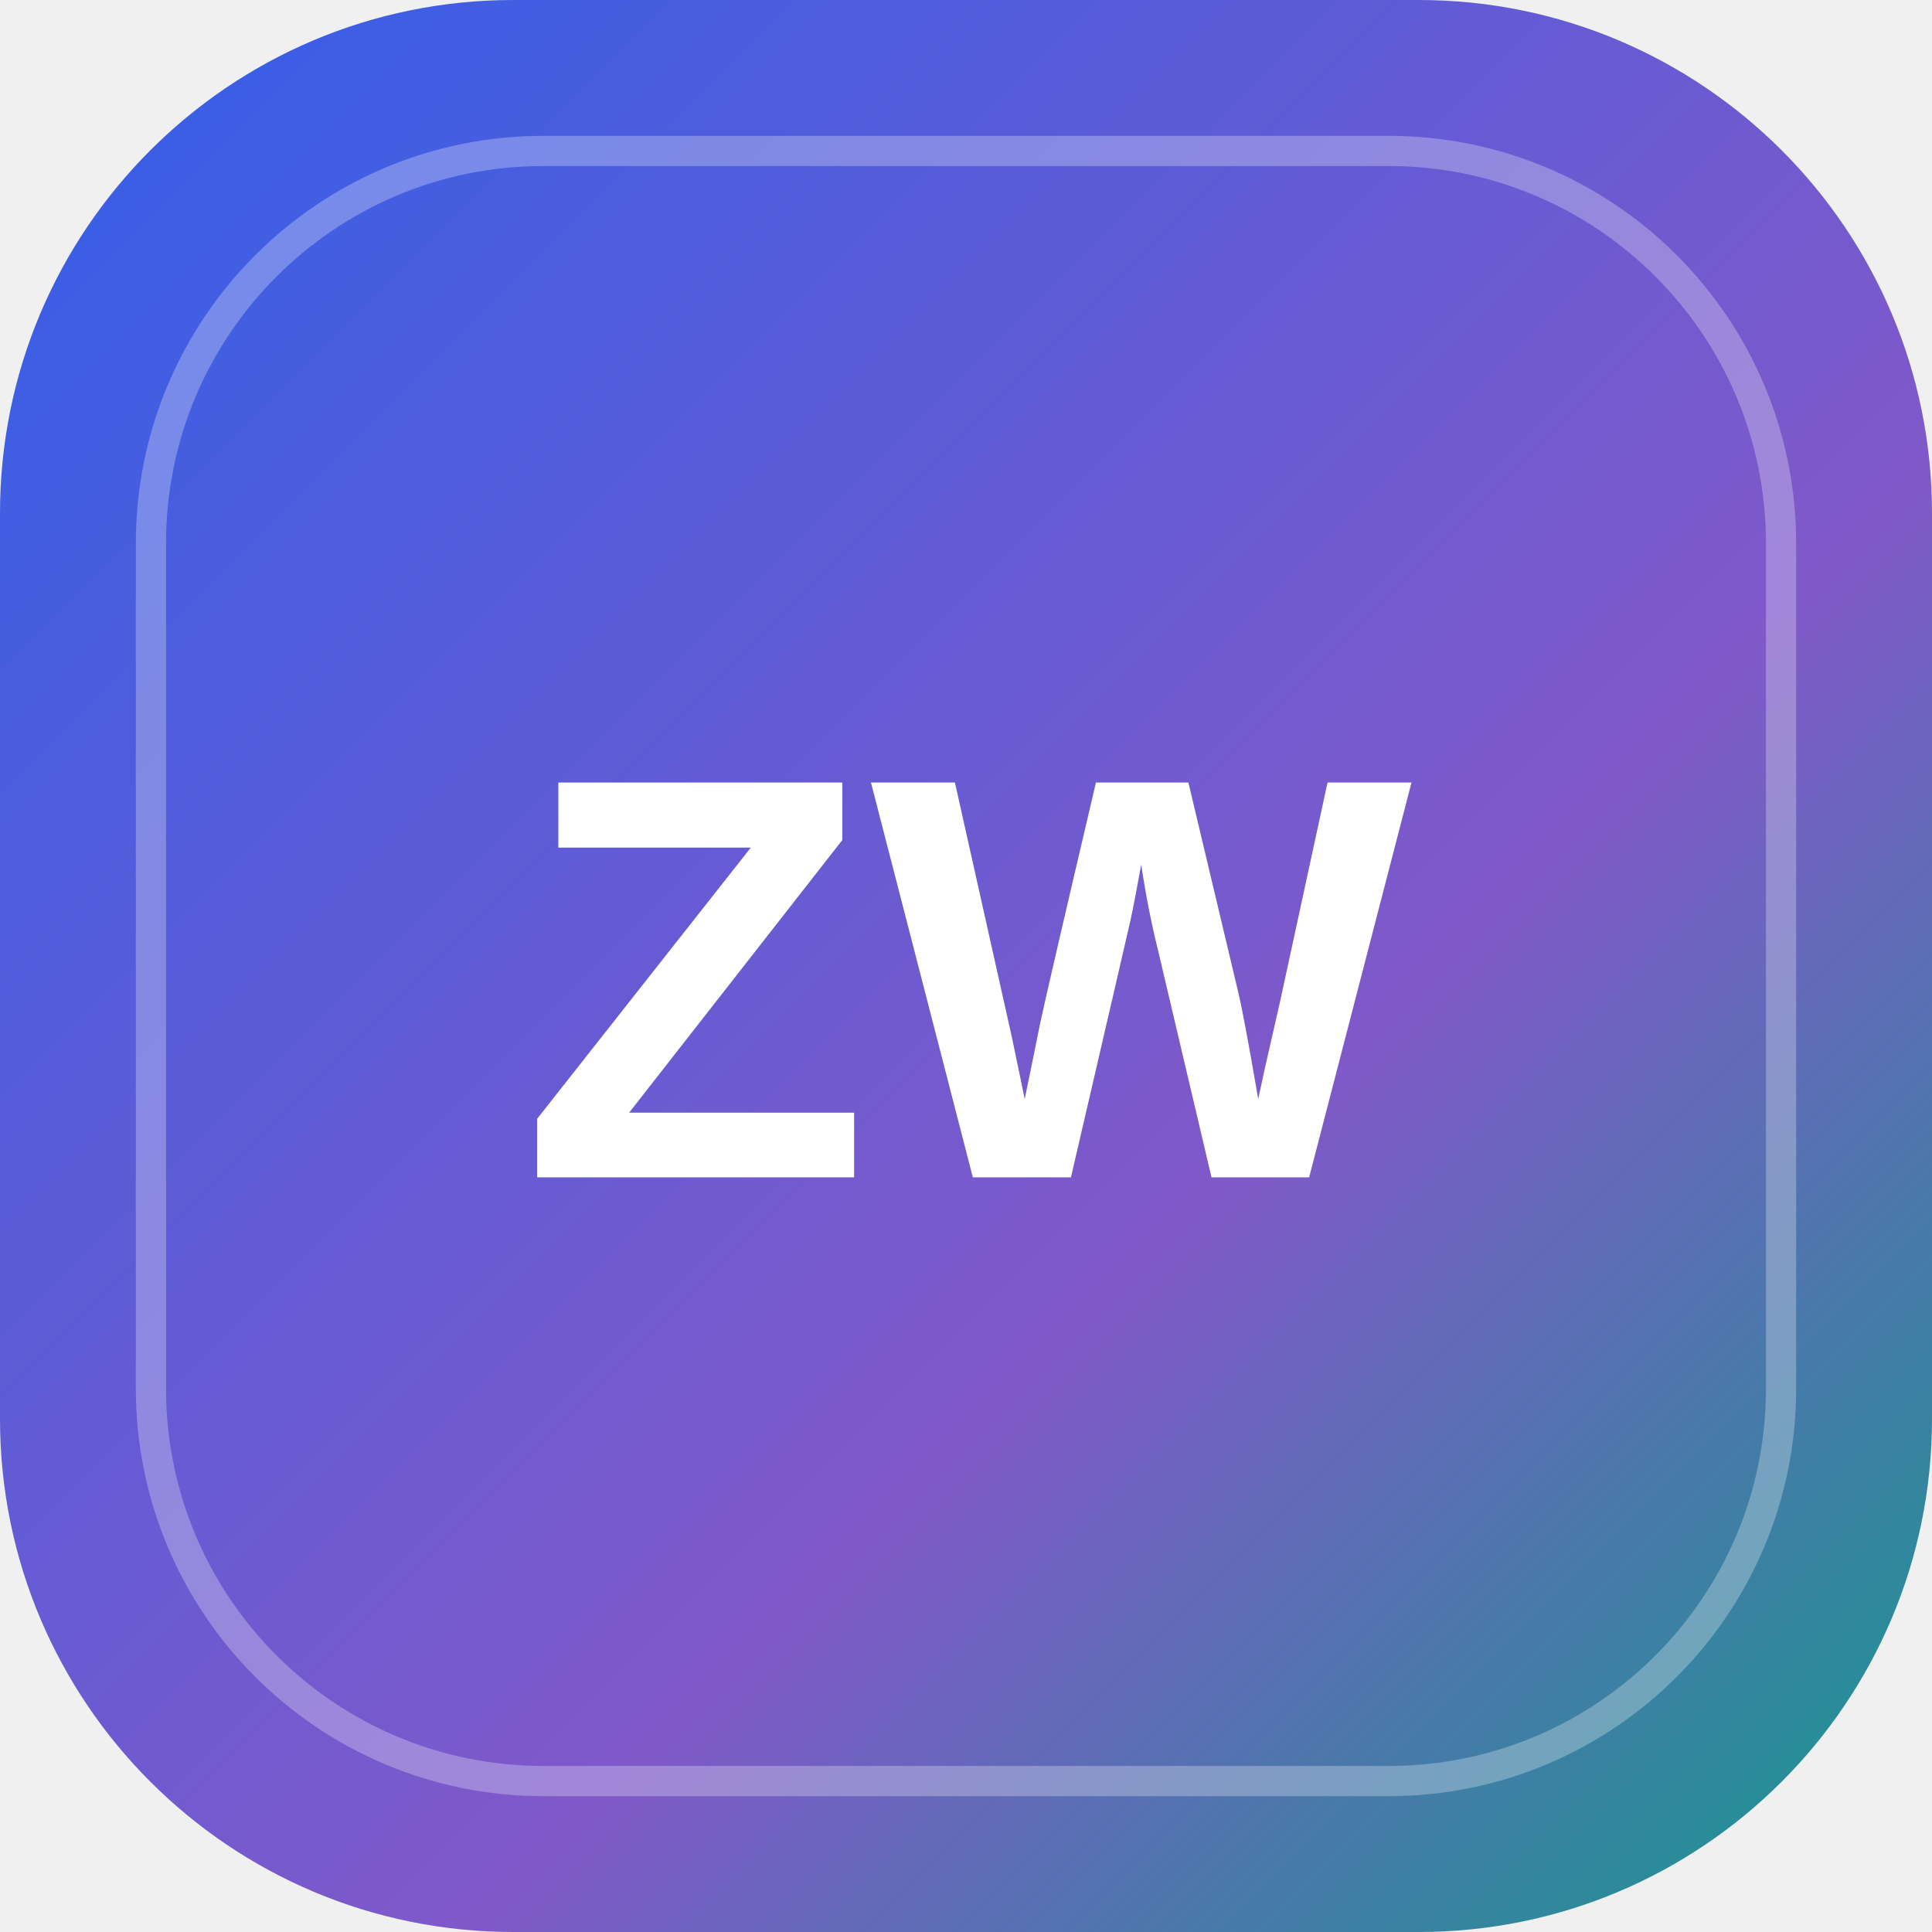
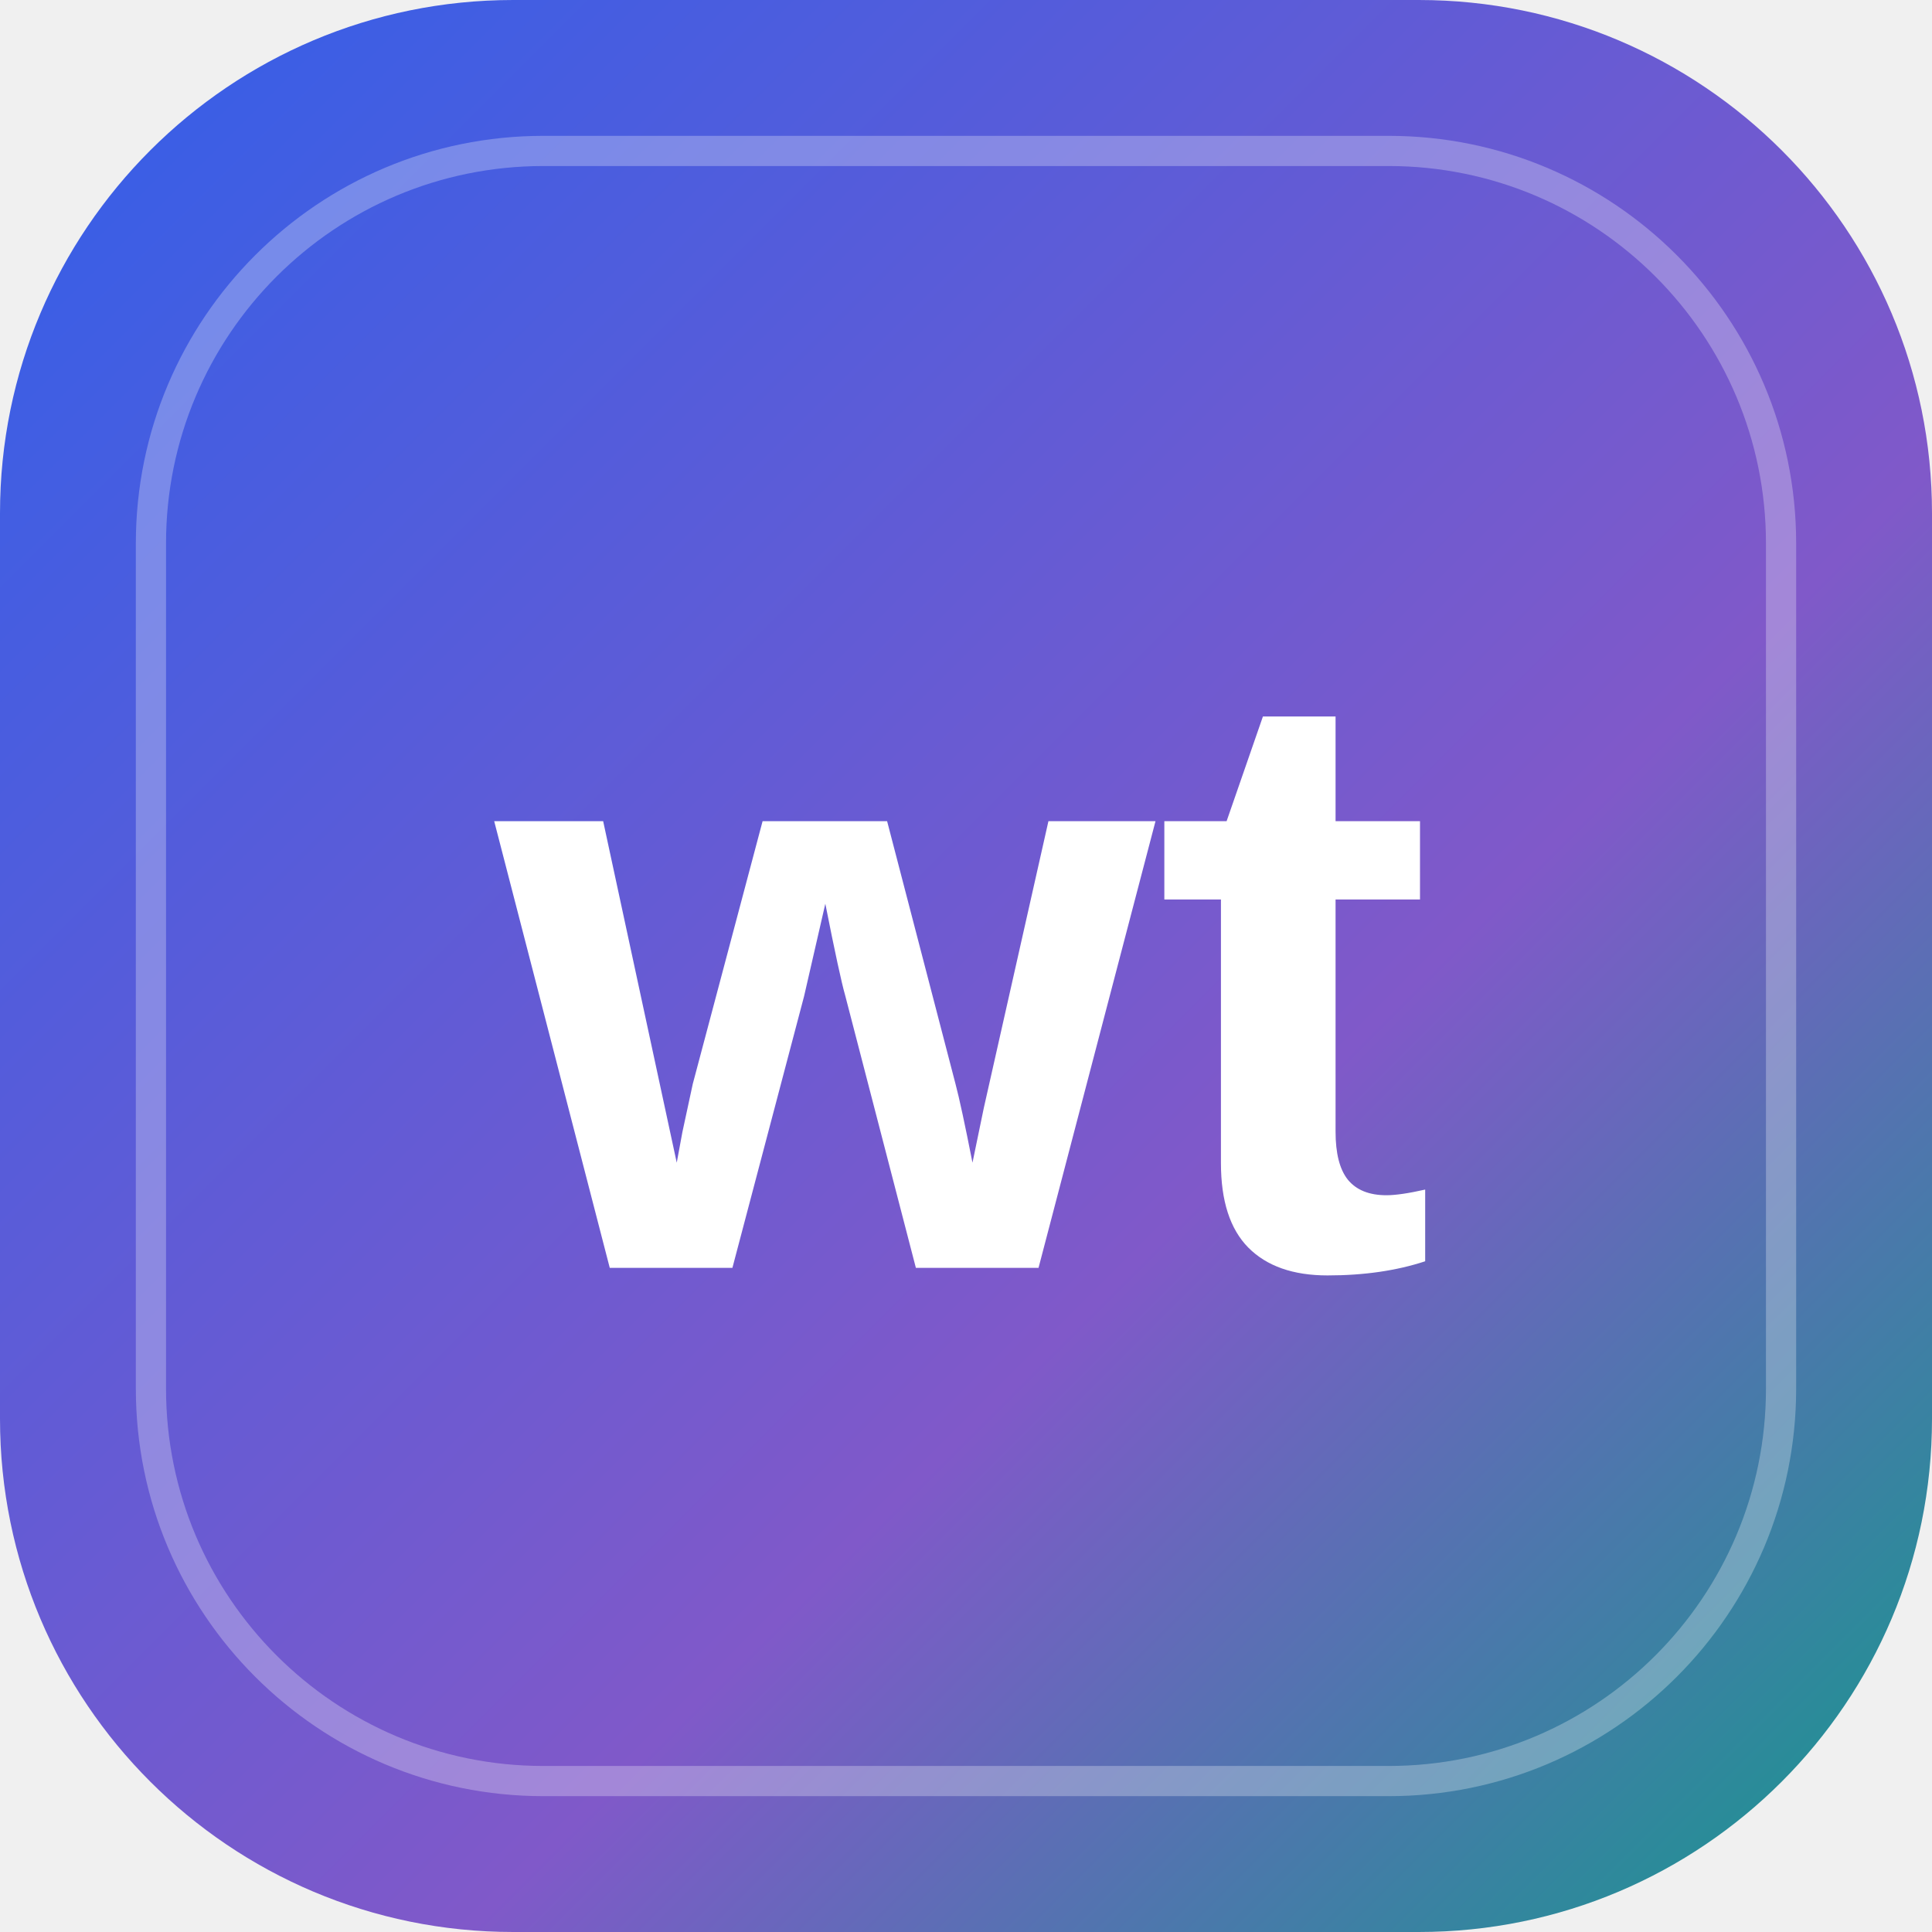
<svg xmlns="http://www.w3.org/2000/svg" viewBox="0 0 64 64">
  <defs>
    <linearGradient id="g" x1="0" y1="0" x2="1" y2="1">
      <stop stop-color="#315fe9" />
      <stop offset=".62" stop-color="#8059c9" />
      <stop offset="1" stop-color="#119a8b" />
    </linearGradient>
  </defs>
  <rect width="64" height="64" rx="17" fill="url(#g)" />
  <rect x="5" y="5" width="54" height="54" rx="13" fill="none" stroke="#fff" stroke-opacity=".28" />
-   <text x="32" y="39" text-anchor="middle" fill="#fff" font-family="Arial,sans-serif" font-size="19" font-weight="700">ZW</text>
+   <text x="32" y="42" text-anchor="middle" fill="#fff" font-family="Arial,sans-serif" font-size="28" font-weight="800">wt</text>
</svg>
